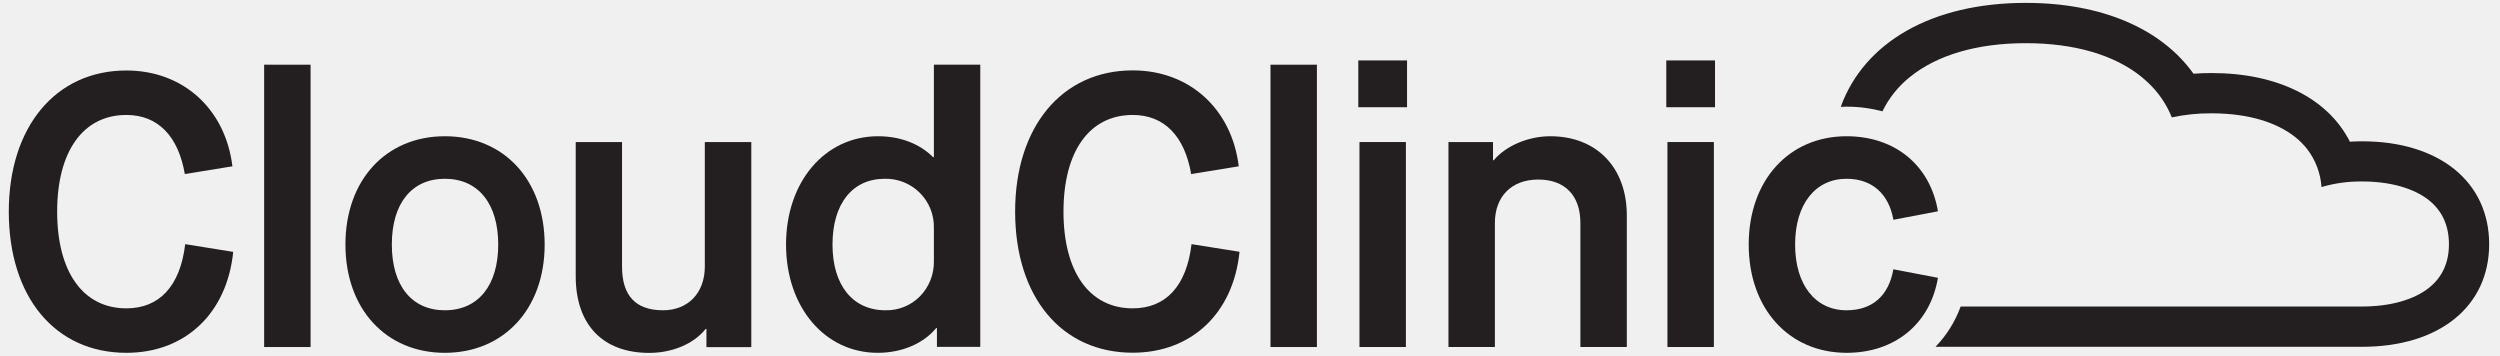
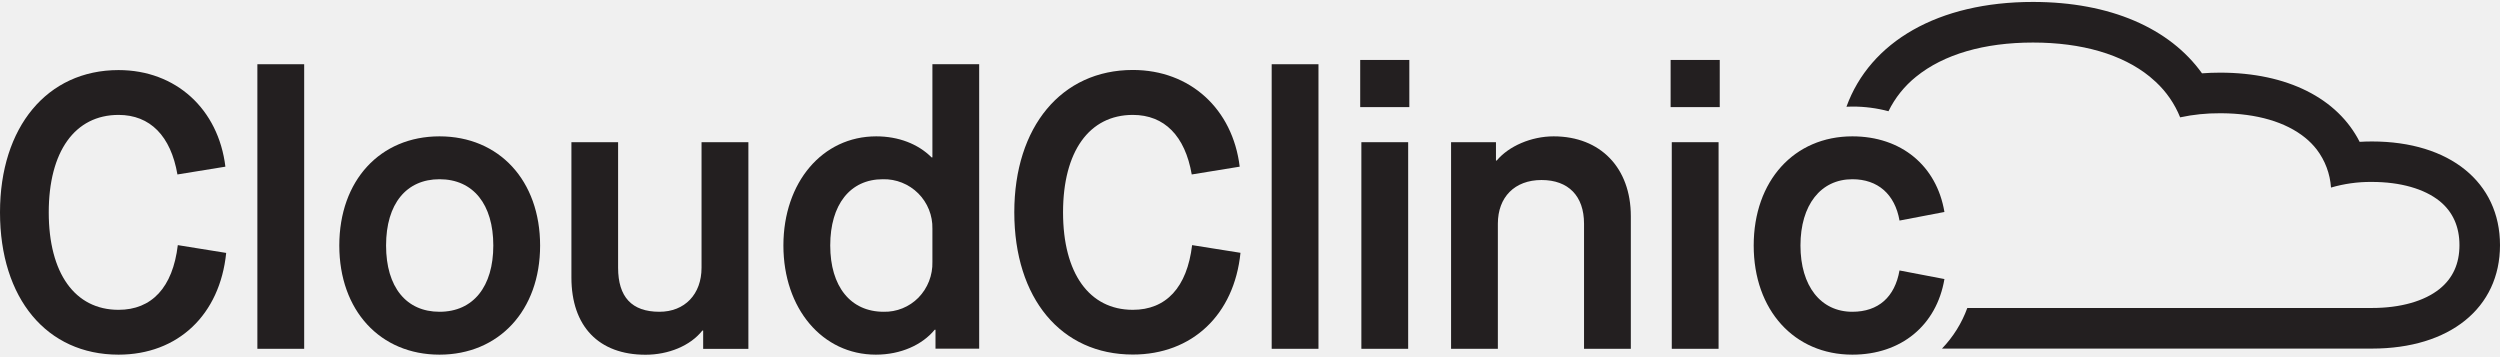
- <svg xmlns="http://www.w3.org/2000/svg" width="190" height="27" viewBox="0 0 190 27" fill="none">
-   <path d="M9.606 23.434C6.314 23.434 4.344 20.672 4.344 16.085C4.344 11.499 6.314 8.737 9.606 8.737C11.989 8.737 13.547 10.325 14.047 13.228L17.664 12.64C17.135 8.296 13.929 5.357 9.606 5.357C4.225 5.357 0.668 9.649 0.668 16.085C0.668 22.583 4.197 26.814 9.606 26.814C14.076 26.814 17.251 23.816 17.723 19.143L14.076 18.555C13.694 21.758 12.103 23.434 9.606 23.434Z" fill="#231F20" />
-   <path d="M23.604 4.916H20.075V26.374H23.604V4.916Z" fill="#231F20" />
-   <path d="M33.808 10.354C29.338 10.354 26.253 13.677 26.253 18.584C26.253 23.491 29.34 26.814 33.808 26.814C38.276 26.814 41.394 23.489 41.394 18.59C41.394 13.691 38.306 10.354 33.808 10.354ZM33.808 23.581C31.309 23.581 29.779 21.73 29.779 18.584C29.779 15.438 31.309 13.587 33.808 13.587C36.365 13.587 37.865 15.498 37.865 18.584C37.865 21.67 36.365 23.581 33.808 23.581V23.581Z" fill="#231F20" />
-   <path d="M53.566 20.26C53.566 22.258 52.302 23.581 50.391 23.581C48.304 23.581 47.275 22.465 47.275 20.26V10.795H43.755V21.001C43.755 24.675 45.813 26.82 49.341 26.82C51.075 26.82 52.723 26.145 53.63 24.998H53.689V26.38H57.099V10.795H53.566V20.26Z" fill="#231F20" />
-   <path d="M70.975 11.942H70.913C69.892 10.921 68.414 10.354 66.737 10.354C62.68 10.354 59.739 13.824 59.739 18.584C59.739 23.344 62.68 26.814 66.709 26.814C68.589 26.814 70.207 26.08 71.148 24.934H71.207V26.363H74.501V4.914H70.975V11.942ZM70.975 19.819C70.988 20.318 70.901 20.814 70.719 21.279C70.537 21.744 70.264 22.167 69.915 22.524C69.573 22.868 69.165 23.14 68.716 23.322C68.266 23.503 67.784 23.592 67.299 23.581C64.799 23.581 63.27 21.671 63.27 18.584C63.27 15.498 64.771 13.587 67.238 13.587C67.731 13.575 68.223 13.663 68.681 13.847C69.14 14.03 69.557 14.305 69.906 14.654C70.255 15.003 70.53 15.419 70.714 15.877C70.898 16.336 70.986 16.827 70.975 17.32V19.819Z" fill="#231F20" />
-   <path d="M86.087 23.434C82.796 23.434 80.825 20.672 80.825 16.086C80.825 11.499 82.796 8.737 86.087 8.737C88.47 8.737 90.028 10.325 90.529 13.228L94.145 12.64C93.616 8.288 90.41 5.349 86.087 5.349C80.707 5.349 77.15 9.635 77.15 16.077C77.15 22.575 80.678 26.806 86.087 26.806C90.557 26.806 93.733 23.808 94.204 19.135L90.557 18.555C90.175 21.758 88.587 23.434 86.087 23.434Z" fill="#231F20" />
-   <path d="M100.085 4.916H96.557V26.374H100.085V4.916Z" fill="#231F20" />
-   <path d="M106.936 4.593H103.232V8.149H106.936V4.593Z" fill="#231F20" />
-   <path d="M106.848 10.795H103.32V26.373H106.848V10.795Z" fill="#231F20" />
-   <path d="M117.816 10.354C116.14 10.354 114.435 11.088 113.528 12.177H113.469V10.795H110.083V26.373H113.612V16.939C113.612 14.94 114.876 13.646 116.903 13.646C118.931 13.646 120.109 14.853 120.109 16.939V26.373H123.638V16.371C123.638 12.736 121.351 10.354 117.816 10.354Z" fill="#231F20" />
-   <path d="M130.342 4.593H126.638V8.149H130.342V4.593Z" fill="#231F20" />
-   <path d="M130.254 10.795H126.725V26.373H130.254V10.795Z" fill="#231F20" />
-   <path d="M179.521 10.739C179.205 10.739 178.897 10.75 178.592 10.768C176.934 7.502 173.161 5.551 168.068 5.551C167.602 5.551 167.149 5.569 166.706 5.602C164.28 2.209 159.794 0.219 153.962 0.219C146.815 0.219 141.677 3.213 139.896 8.12C140.043 8.12 140.19 8.108 140.339 8.108C141.26 8.105 142.176 8.223 143.065 8.459C143.56 7.447 144.273 6.557 145.152 5.853C147.229 4.171 150.274 3.281 153.962 3.281C157.649 3.281 160.7 4.171 162.769 5.853C162.926 5.981 163.075 6.114 163.22 6.249C164.022 6.993 164.65 7.905 165.058 8.921C166.046 8.709 167.055 8.606 168.066 8.612H168.19C170.845 8.633 173.009 9.268 174.476 10.45C174.802 10.713 175.098 11.013 175.356 11.344C175.988 12.175 176.363 13.174 176.434 14.216C177.421 13.927 178.444 13.784 179.472 13.791H179.519C181.655 13.791 183.464 14.303 184.624 15.236C185.615 16.041 186.119 17.159 186.119 18.558C186.119 19.956 185.617 21.054 184.628 21.852C183.477 22.783 181.665 23.295 179.523 23.295H149.01C148.594 24.438 147.943 25.481 147.1 26.357H179.521C185.386 26.357 189.176 23.295 189.176 18.558C189.176 13.82 185.386 10.739 179.521 10.739Z" fill="#231F20" />
-   <path d="M143.896 20.466C143.545 22.465 142.31 23.581 140.339 23.581C137.958 23.581 136.429 21.642 136.429 18.584C136.429 15.526 137.958 13.587 140.341 13.587C142.253 13.587 143.547 14.706 143.899 16.704L147.284 16.057C146.696 12.558 144.017 10.354 140.341 10.354C135.959 10.354 132.902 13.705 132.902 18.584C132.902 23.463 135.965 26.814 140.341 26.814C144.017 26.814 146.692 24.61 147.284 21.113L143.896 20.466Z" fill="#231F20" />
+ <svg xmlns="http://www.w3.org/2000/svg" viewBox="0 0 645 92" fill="none" height="100%">
+   <g clip-path="url(#clip0)">
+     <path d="M30.582 79.934C19.319 79.934 12.576 70.484 12.576 54.79C12.576 39.096 19.319 29.646 30.582 29.646C38.736 29.646 44.067 35.08 45.779 45.012L58.152 43C56.343 28.137 45.373 18.08 30.582 18.08C12.171 18.08 0 32.768 0 54.79C0 77.021 12.073 91.5 30.582 91.5C45.876 91.5 56.741 81.24 58.355 65.252L45.876 63.241C44.57 74.2 39.127 79.934 30.582 79.934Z" fill="#231F20" />
+     <path d="M78.478 16.571H66.404V89.991H78.478V16.571Z" fill="#231F20" />
+     <path d="M113.391 35.178C98.097 35.178 87.54 46.548 87.54 63.339C87.54 80.129 98.104 91.5 113.391 91.5C128.679 91.5 139.348 80.122 139.348 63.36C139.348 46.597 128.783 35.178 113.391 35.178ZM113.391 80.437C104.839 80.437 99.606 74.102 99.606 63.339C99.606 52.576 104.839 46.241 113.391 46.241C122.139 46.241 127.274 52.778 127.274 63.339C127.274 73.899 122.139 80.437 113.391 80.437V80.437Z" fill="#231F20" />
+     <path d="M180.997 69.073C180.997 75.911 176.672 80.437 170.132 80.437C162.991 80.437 159.47 76.616 159.47 69.073V36.686H147.425V71.608C147.425 84.18 154.467 91.521 166.541 91.521C172.473 91.521 178.111 89.209 181.213 85.284H181.416V90.012H193.084V36.686H180.997V69.073Z" fill="#231F20" />
+     <path d="M240.561 40.611H240.351C236.858 37.119 231.799 35.178 226.063 35.178C212.18 35.178 202.118 47.051 202.118 63.339C202.118 79.626 212.18 91.5 225.965 91.5C232.4 91.5 237.933 88.986 241.154 85.067H241.357V89.956H252.627V16.564H240.561V40.611ZM240.561 67.564C240.607 69.271 240.31 70.97 239.688 72.56C239.065 74.149 238.128 75.598 236.934 76.819C235.767 77.998 234.371 78.927 232.832 79.549C231.293 80.171 229.644 80.473 227.984 80.437C219.432 80.437 214.199 73.899 214.199 63.339C214.199 52.778 219.334 46.241 227.774 46.241C229.464 46.2 231.145 46.502 232.714 47.129C234.284 47.757 235.709 48.696 236.905 49.891C238.1 51.085 239.041 52.51 239.669 54.078C240.298 55.647 240.601 57.326 240.561 59.016V67.564Z" fill="#231F20" />
+     <path d="M292.271 79.934C281.008 79.934 274.266 70.484 274.266 54.79C274.266 39.096 281.008 29.646 292.271 29.646C300.425 29.646 305.756 35.08 307.468 45.012L319.842 43C318.032 28.109 307.062 18.052 292.271 18.052C273.86 18.052 261.689 32.719 261.689 54.762C261.689 76.993 273.763 91.472 292.271 91.472C307.565 91.472 318.43 81.212 320.044 65.225L307.565 63.241C306.259 74.2 300.823 79.934 292.271 79.934Z" fill="#231F20" />
+     <path d="M340.166 16.571H328.093V89.991H340.166V16.571Z" fill="#231F20" />
+     <path d="M363.608 15.468H350.933V27.634H363.608V15.468Z" fill="#231F20" />
+     <path d="M363.307 36.686H351.234V89.991H363.307V36.686Z" fill="#231F20" />
+     <path d="M400.834 35.178C395.098 35.178 389.264 37.692 386.161 41.415H385.959V36.686H374.375V89.991H386.448V57.709C386.448 50.872 390.773 46.444 397.711 46.444C404.649 46.444 408.68 50.571 408.68 57.709V89.991H420.754V55.768C420.754 43.328 412.929 35.178 400.834 35.178Z" fill="#231F20" />
+     <path d="M443.692 15.468H431.018V27.634H443.692V15.468Z" fill="#231F20" />
+     <path d="M443.392 36.686H431.318V89.991H443.392V36.686Z" fill="#231F20" />
+     <path d="M611.966 36.498C610.883 36.498 609.828 36.533 608.787 36.596C603.113 25.42 590.201 18.743 572.776 18.743C571.183 18.743 569.632 18.806 568.116 18.918C559.815 7.31 544.465 0.5 524.51 0.5C500.056 0.5 482.477 10.746 476.384 27.537C476.887 27.537 477.39 27.495 477.9 27.495C481.049 27.485 484.185 27.889 487.228 28.696C488.92 25.233 491.359 22.187 494.368 19.777C501.474 14.022 511.892 10.977 524.51 10.977C537.129 10.977 547.567 14.022 554.645 19.777C555.183 20.217 555.693 20.671 556.189 21.132C558.934 23.679 561.081 26.801 562.477 30.275C565.859 29.551 569.31 29.197 572.769 29.22H573.195C582.278 29.29 589.684 31.462 594.701 35.506C595.82 36.406 596.83 37.432 597.712 38.565C599.876 41.41 601.158 44.827 601.401 48.392C604.777 47.403 608.28 46.914 611.798 46.939H611.959C619.267 46.939 625.458 48.693 629.426 51.884C632.815 54.636 634.541 58.464 634.541 63.248C634.541 68.032 632.822 71.79 629.44 74.521C625.499 77.706 619.302 79.459 611.973 79.459H507.567C506.144 83.368 503.918 86.937 501.034 89.936H611.966C632.032 89.936 645 79.459 645 63.248C645 47.037 632.032 36.498 611.966 36.498Z" fill="#231F20" />
+     <path d="M490.071 69.778C488.87 76.616 484.643 80.437 477.9 80.437C469.753 80.437 464.52 73.802 464.52 63.339C464.52 52.876 469.753 46.241 477.907 46.241C484.447 46.241 488.877 50.069 490.078 56.906L501.663 54.692C499.651 42.721 490.484 35.178 477.907 35.178C462.913 35.178 452.454 46.646 452.454 63.339C452.454 80.032 462.934 91.5 477.907 91.5C490.484 91.5 499.637 83.957 501.663 71.993L490.071 69.778Z" fill="#231F20" />
+   </g>
+   <defs>
+     <clipPath id="clip0">
+       <rect width="645" height="91" fill="white" transform="translate(0 0.5)" />
+     </clipPath>
+   </defs>
</svg>
